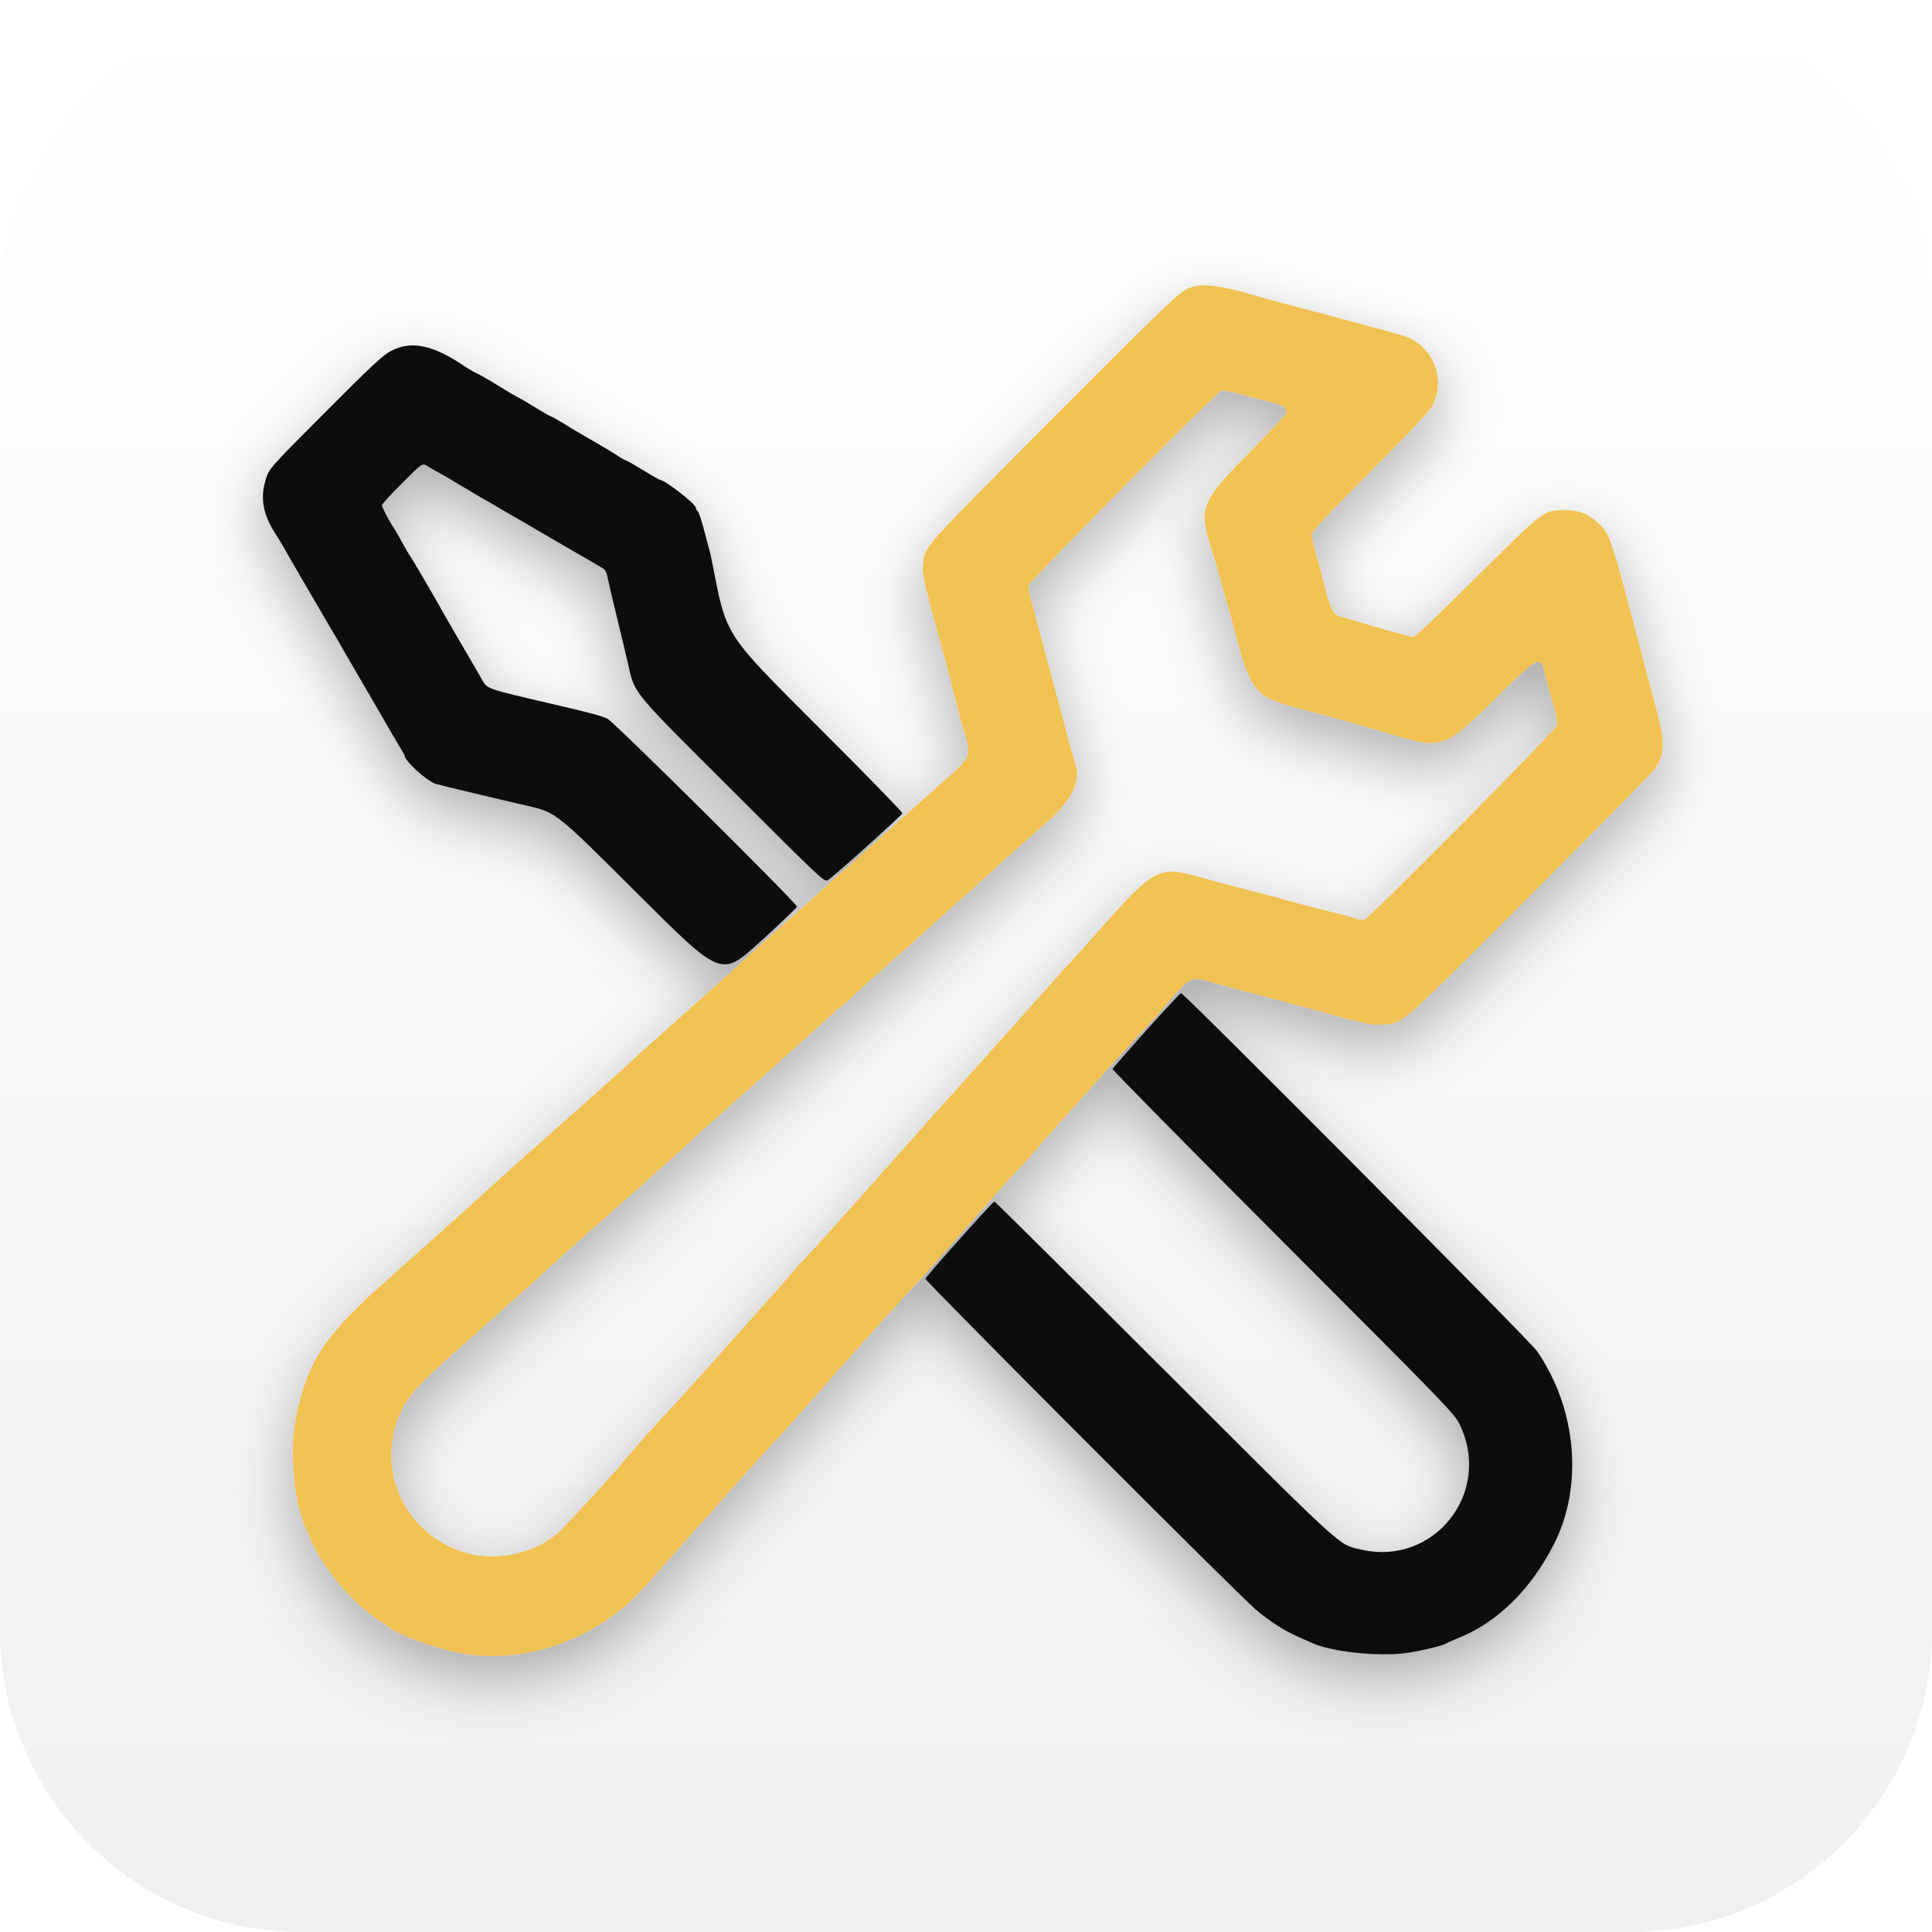
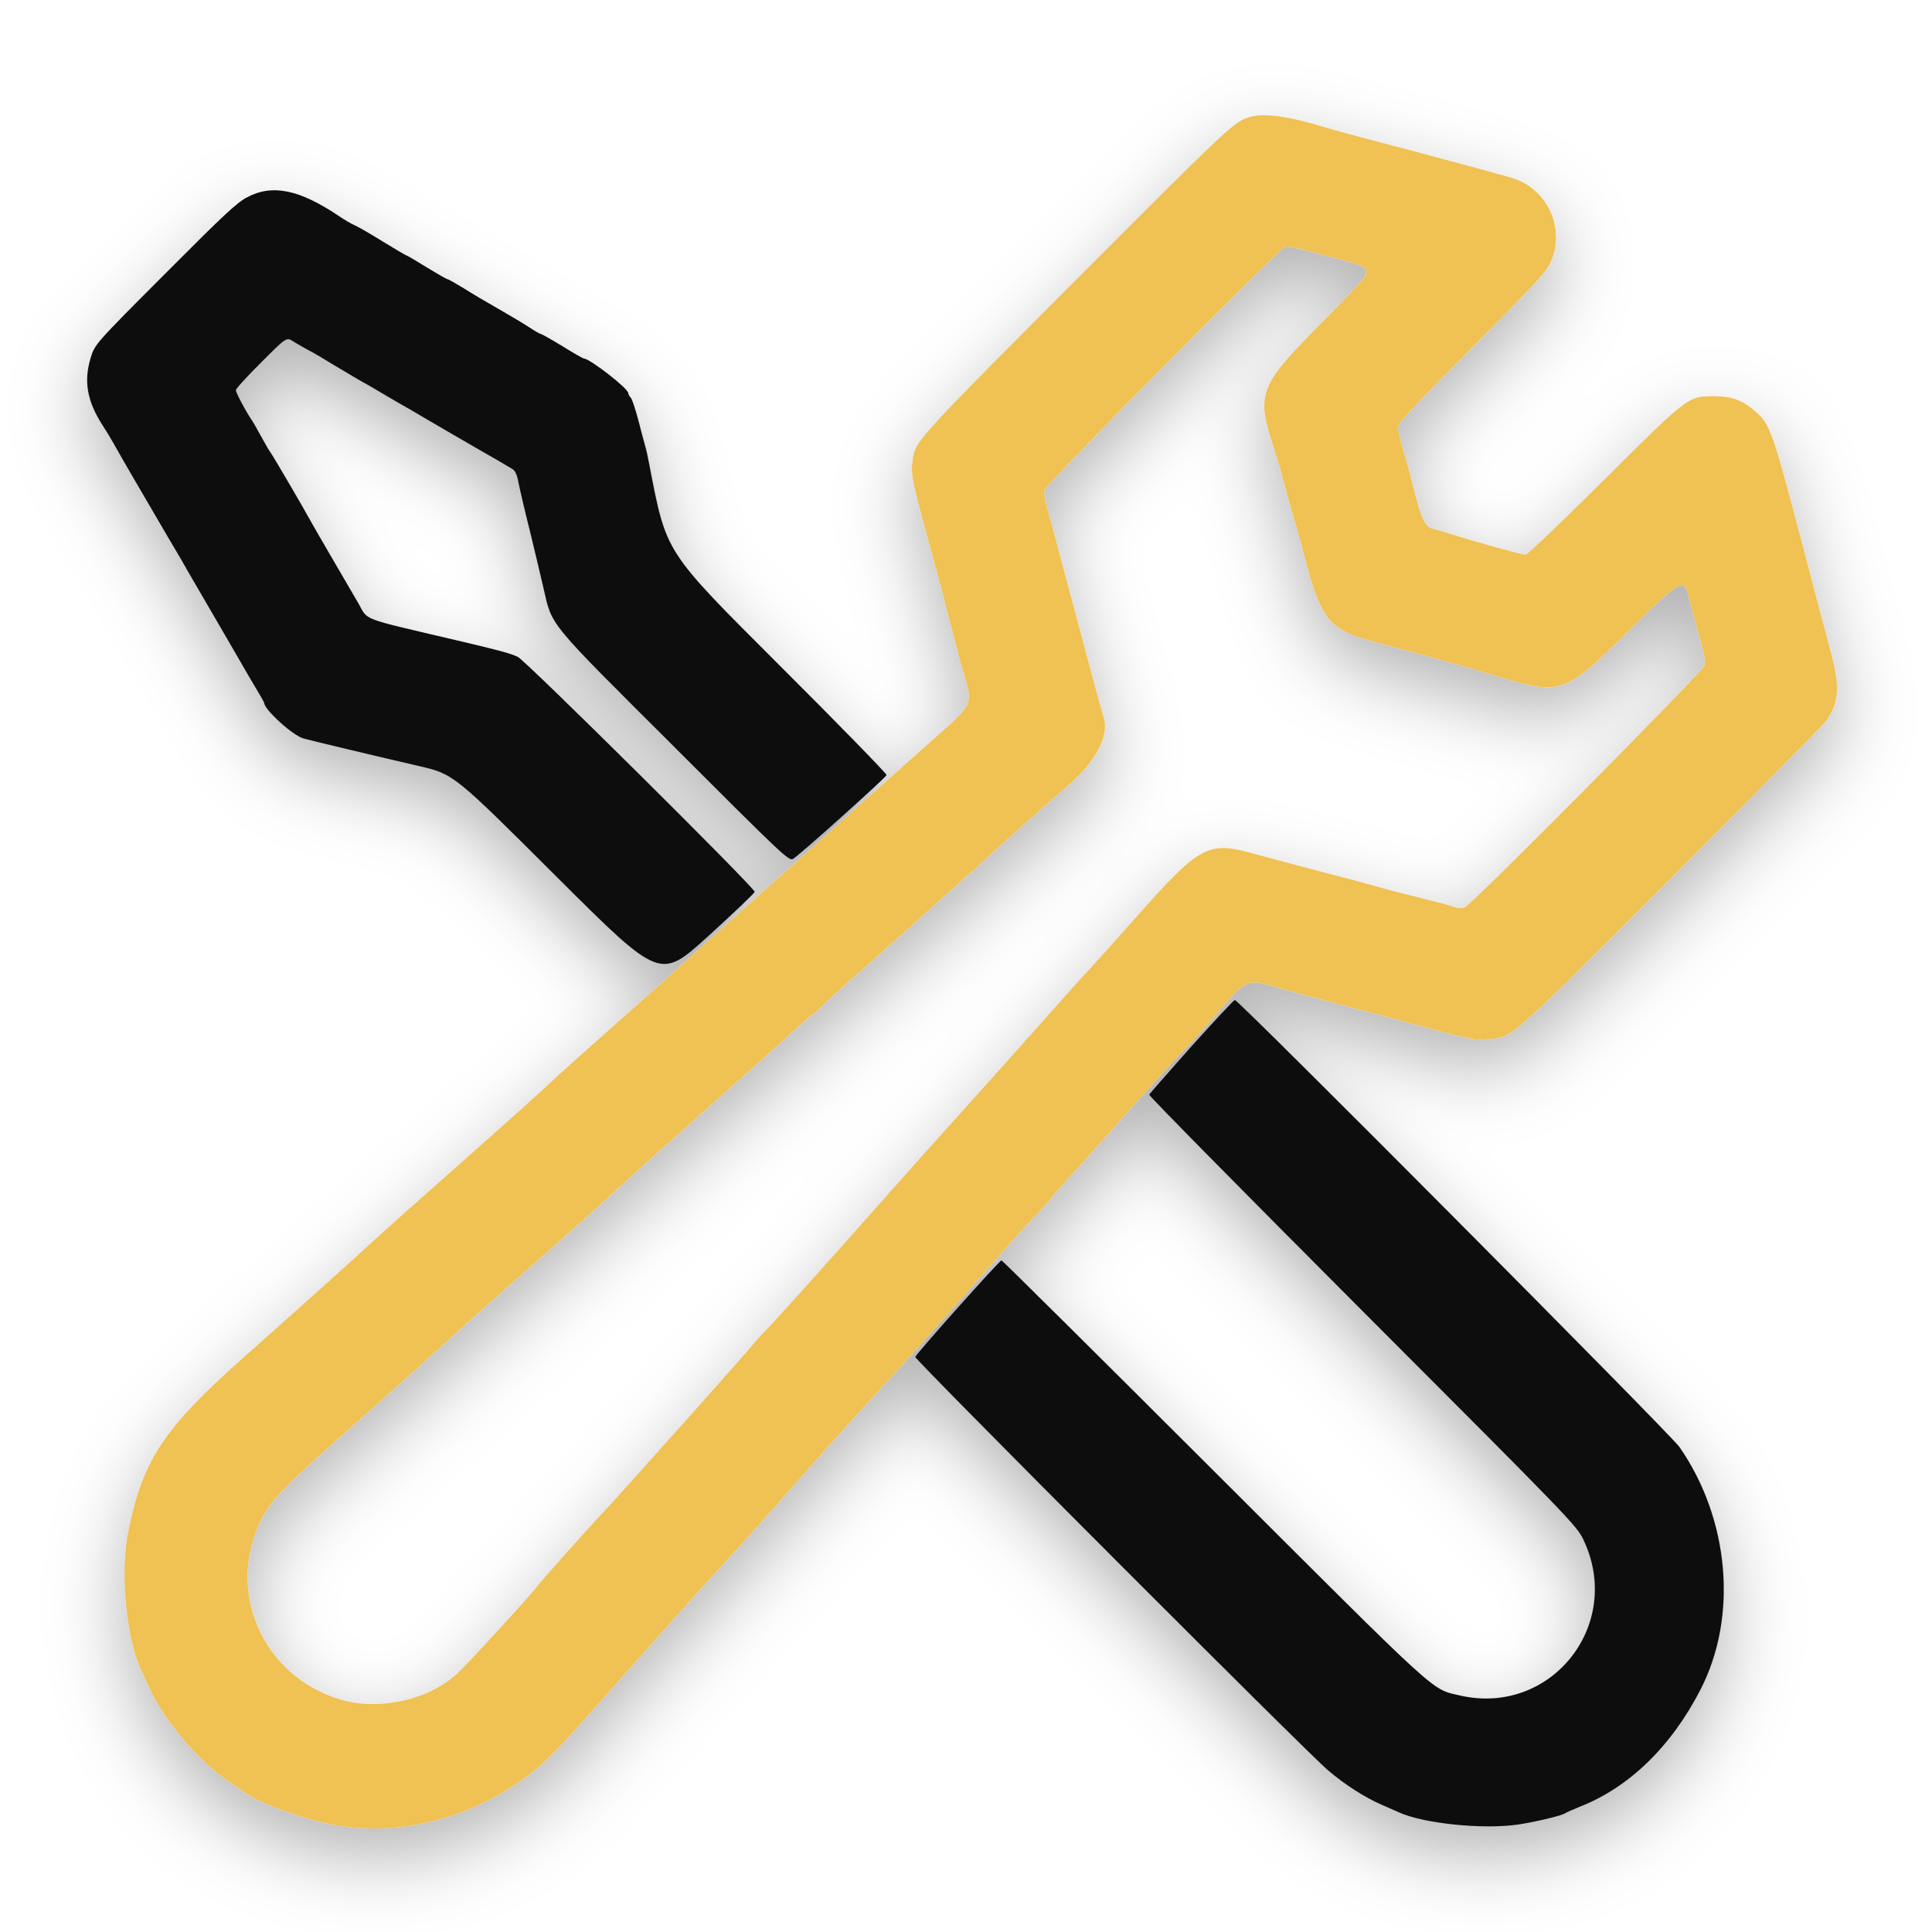
<svg xmlns="http://www.w3.org/2000/svg" t="0" class="icon" viewBox="0 0 1024 1024" version="1.1" width="1024" height="1024">
  <defs>
-     <linearGradient id="bg_gradient" x1="0%" y1="0%" x2="0%" y2="100%">
-       <stop offset="0%" style="stop-color:#FFFFFF;stop-opacity:1" />
-       <stop offset="100%" style="stop-color:#F0F0F0;stop-opacity:1" />
-     </linearGradient>
    <filter id="icon_shadow" x="-20%" y="-20%" width="140%" height="140%">
      <feGaussianBlur in="SourceAlpha" stdDeviation="20" />
      <feOffset dx="0" dy="15" result="offsetblur" />
      <feComponentTransfer>
        <feFuncA type="linear" slope="0.3" />
      </feComponentTransfer>
      <feMerge>
        <feMergeNode />
        <feMergeNode in="SourceGraphic" />
      </feMerge>
    </filter>
  </defs>
-   <rect x="0" y="0" width="1024" height="1024" rx="160" fill="url(#bg_gradient)" />
-   <g transform="translate(102.4 102.4) scale(0.8)" filter="url(#icon_shadow)">
+   <g filter="url(#icon_shadow)">
    <g transform="translate(0,1024) scale(0.1,-0.1)" fill="#E7E0D0" stroke="none">
</g>
    <g transform="translate(0,1024) scale(0.1,-0.1)" fill="#F4DB9F" stroke="none">
</g>
    <g transform="translate(0,1024) scale(0.1,-0.1)" fill="#F3CE6F" stroke="none">
</g>
    <g transform="translate(0,1024) scale(0.1,-0.1)" fill="#F0C153" stroke="none">
      <path d="M6608 9615 c-74 -27 -132 -83 -924 -877 -851 -854 -835 -837 -848 -948 -9 -73 -1 -107 139 -615 15 -55 31 -116 35 -135 4 -19 18 -71 30 -115 12 -44 26 -96 30 -115 4 -19 19 -74 33 -121 56 -189 62 -174 -164 -374 -224 -200 -299 -266 -573 -513 -120 -108 -242 -217 -270 -241 -28 -25 -76 -68 -106 -95 -31 -28 -89 -80 -129 -116 -40 -36 -137 -123 -215 -194 -77 -71 -190 -172 -250 -225 -214 -190 -452 -402 -491 -440 -43 -42 -283 -256 -800 -714 -60 -54 -128 -115 -150 -136 -51 -48 -400 -361 -669 -600 -418 -371 -530 -541 -606 -917 -44 -215 -12 -562 67 -733 14 -31 37 -81 51 -111 78 -168 272 -392 422 -487 30 -20 64 -43 75 -52 55 -47 283 -133 444 -167 366 -78 780 29 1091 281 83 68 121 106 342 356 296 333 569 640 620 694 87 93 353 390 408 455 60 70 401 450 462 515 87 92 276 303 493 550 203 232 301 341 345 384 19 19 44 47 55 62 11 15 92 107 181 205 88 99 185 207 215 241 98 113 293 327 348 383 29 30 84 91 122 135 196 229 178 221 364 167 61 -17 196 -54 300 -81 105 -28 249 -66 320 -85 402 -110 403 -110 485 -103 128 11 99 -15 969 855 437 438 806 812 820 831 72 107 75 182 15 401 -14 52 -43 160 -64 240 -244 933 -241 925 -332 1004 -63 55 -120 76 -209 76 -143 0 -135 6 -585 -441 -231 -230 -408 -399 -419 -399 -19 0 -268 69 -380 105 -38 12 -85 26 -103 30 -50 11 -67 44 -117 245 -14 58 -38 143 -52 190 -14 46 -25 95 -25 108 0 18 94 119 389 415 333 335 394 401 419 452 85 178 -12 395 -202 452 -80 24 -567 155 -806 217 -54 14 -135 36 -180 50 -215 65 -342 80 -420 51z m445 -736 c189 -50 194 -52 187 -99 -1 -8 -116 -130 -254 -270 -312 -315 -328 -360 -236 -640 17 -52 35 -111 40 -130 12 -51 59 -218 75 -270 8 -25 30 -106 49 -180 87 -333 131 -388 363 -450 59 -16 128 -34 153 -41 107 -28 331 -91 395 -110 39 -12 97 -29 130 -39 316 -95 342 -86 675 245 284 282 300 290 325 165 4 -19 21 -82 37 -140 44 -156 49 -178 42 -208 -7 -30 -1233 -1267 -1271 -1282 -15 -6 -36 -5 -62 5 -22 8 -98 28 -168 45 -70 17 -166 41 -213 55 -81 23 -221 60 -340 91 -69 18 -206 54 -333 89 -247 69 -287 46 -635 -347 -101 -114 -207 -232 -235 -262 -29 -30 -144 -158 -257 -286 -113 -127 -295 -331 -405 -453 -241 -267 -218 -242 -439 -491 -342 -386 -581 -651 -615 -685 -19 -18 -49 -50 -65 -71 -46 -57 -734 -828 -808 -905 -64 -67 -322 -356 -338 -379 -28 -41 -379 -423 -431 -470 -153 -138 -412 -194 -614 -134 -416 123 -614 581 -416 963 44 86 121 169 339 362 405 361 492 439 572 512 128 117 361 326 470 421 157 137 416 368 509 455 47 44 162 148 255 230 328 292 592 527 679 608 49 45 97 86 108 91 10 5 19 12 19 16 0 4 73 72 162 151 314 279 354 315 468 418 63 57 135 121 160 143 25 21 63 56 85 77 40 39 256 232 457 408 137 121 206 255 179 347 -24 81 -43 149 -67 241 -30 112 -26 99 -88 330 -26 94 -65 240 -87 325 -22 85 -49 184 -60 220 -12 39 -17 76 -13 94 6 28 1242 1277 1275 1288 16 5 36 1 242 -53z" />
    </g>
    <g transform="translate(0,1024) scale(0.1,-0.1)" fill="#F0BC45" stroke="none">
</g>
    <g transform="translate(0,1024) scale(0.1,-0.1)" fill="#F0B736" stroke="none">
</g>
    <g transform="translate(0,1024) scale(0.1,-0.1)" fill="#101010" stroke="none">
      <path d="M1309 9194 c-55 -29 -124 -94 -436 -407 -371 -372 -371 -372 -393 -446 -37 -122 -18 -228 63 -354 19 -29 45 -72 59 -97 25 -46 144 -251 293 -505 46 -77 92 -156 102 -175 11 -19 69 -118 128 -220 59 -102 126 -216 148 -255 22 -38 59 -103 83 -142 24 -40 44 -75 44 -78 0 -35 150 -172 208 -189 28 -8 411 -100 612 -146 185 -43 185 -43 731 -588 547 -545 547 -545 798 -318 138 125 251 233 251 239 0 22 -1212 1224 -1255 1245 -39 19 -103 36 -320 87 -527 124 -471 103 -526 198 -23 39 -85 146 -138 237 -53 91 -103 177 -111 192 -45 83 -205 355 -215 368 -7 8 -29 47 -50 85 -21 39 -45 81 -55 95 -31 46 -80 140 -80 152 0 8 60 73 134 147 134 134 134 134 168 113 18 -12 56 -33 83 -48 28 -14 88 -50 135 -79 47 -28 108 -64 135 -80 28 -15 85 -48 128 -74 43 -25 90 -53 105 -61 15 -8 70 -40 122 -71 52 -31 172 -100 265 -154 94 -54 179 -103 191 -111 15 -9 25 -31 33 -76 7 -35 34 -151 61 -258 26 -107 57 -238 69 -290 50 -214 7 -163 710 -864 552 -552 591 -589 613 -579 26 12 491 429 497 445 2 6 -253 268 -568 582 -615 615 -597 588 -691 1071 -6 33 -15 74 -20 90 -5 17 -21 77 -36 135 -15 58 -33 112 -40 121 -8 8 -14 20 -14 25 0 25 -205 184 -236 184 -4 0 -55 29 -113 65 -59 36 -110 65 -115 65 -4 0 -31 15 -59 34 -29 19 -101 62 -162 97 -60 34 -145 84 -187 111 -43 26 -81 48 -86 48 -4 0 -53 28 -107 61 -55 34 -105 64 -113 66 -7 3 -63 36 -125 74 -61 38 -127 76 -145 84 -19 8 -55 29 -80 46 -214 145 -358 175 -493 103z" />
      <path d="M6315 4694 c-121 -136 -222 -251 -224 -256 -2 -6 507 -522 1131 -1147 1106 -1107 1135 -1138 1170 -1211 216 -451 -172 -939 -656 -826 -153 36 -91 -20 -1306 1193 -613 612 -1118 1113 -1122 1113 -10 0 -450 -493 -457 -512 -4 -13 2082 -2103 2189 -2192 91 -77 193 -142 280 -180 36 -16 79 -35 95 -42 130 -59 442 -91 627 -65 90 13 237 48 253 60 6 4 41 20 78 35 261 102 485 319 640 621 199 386 154 902 -111 1285 -46 67 -2337 2370 -2357 2370 -5 0 -109 -111 -230 -246z" />
    </g>
  </g>
</svg>
